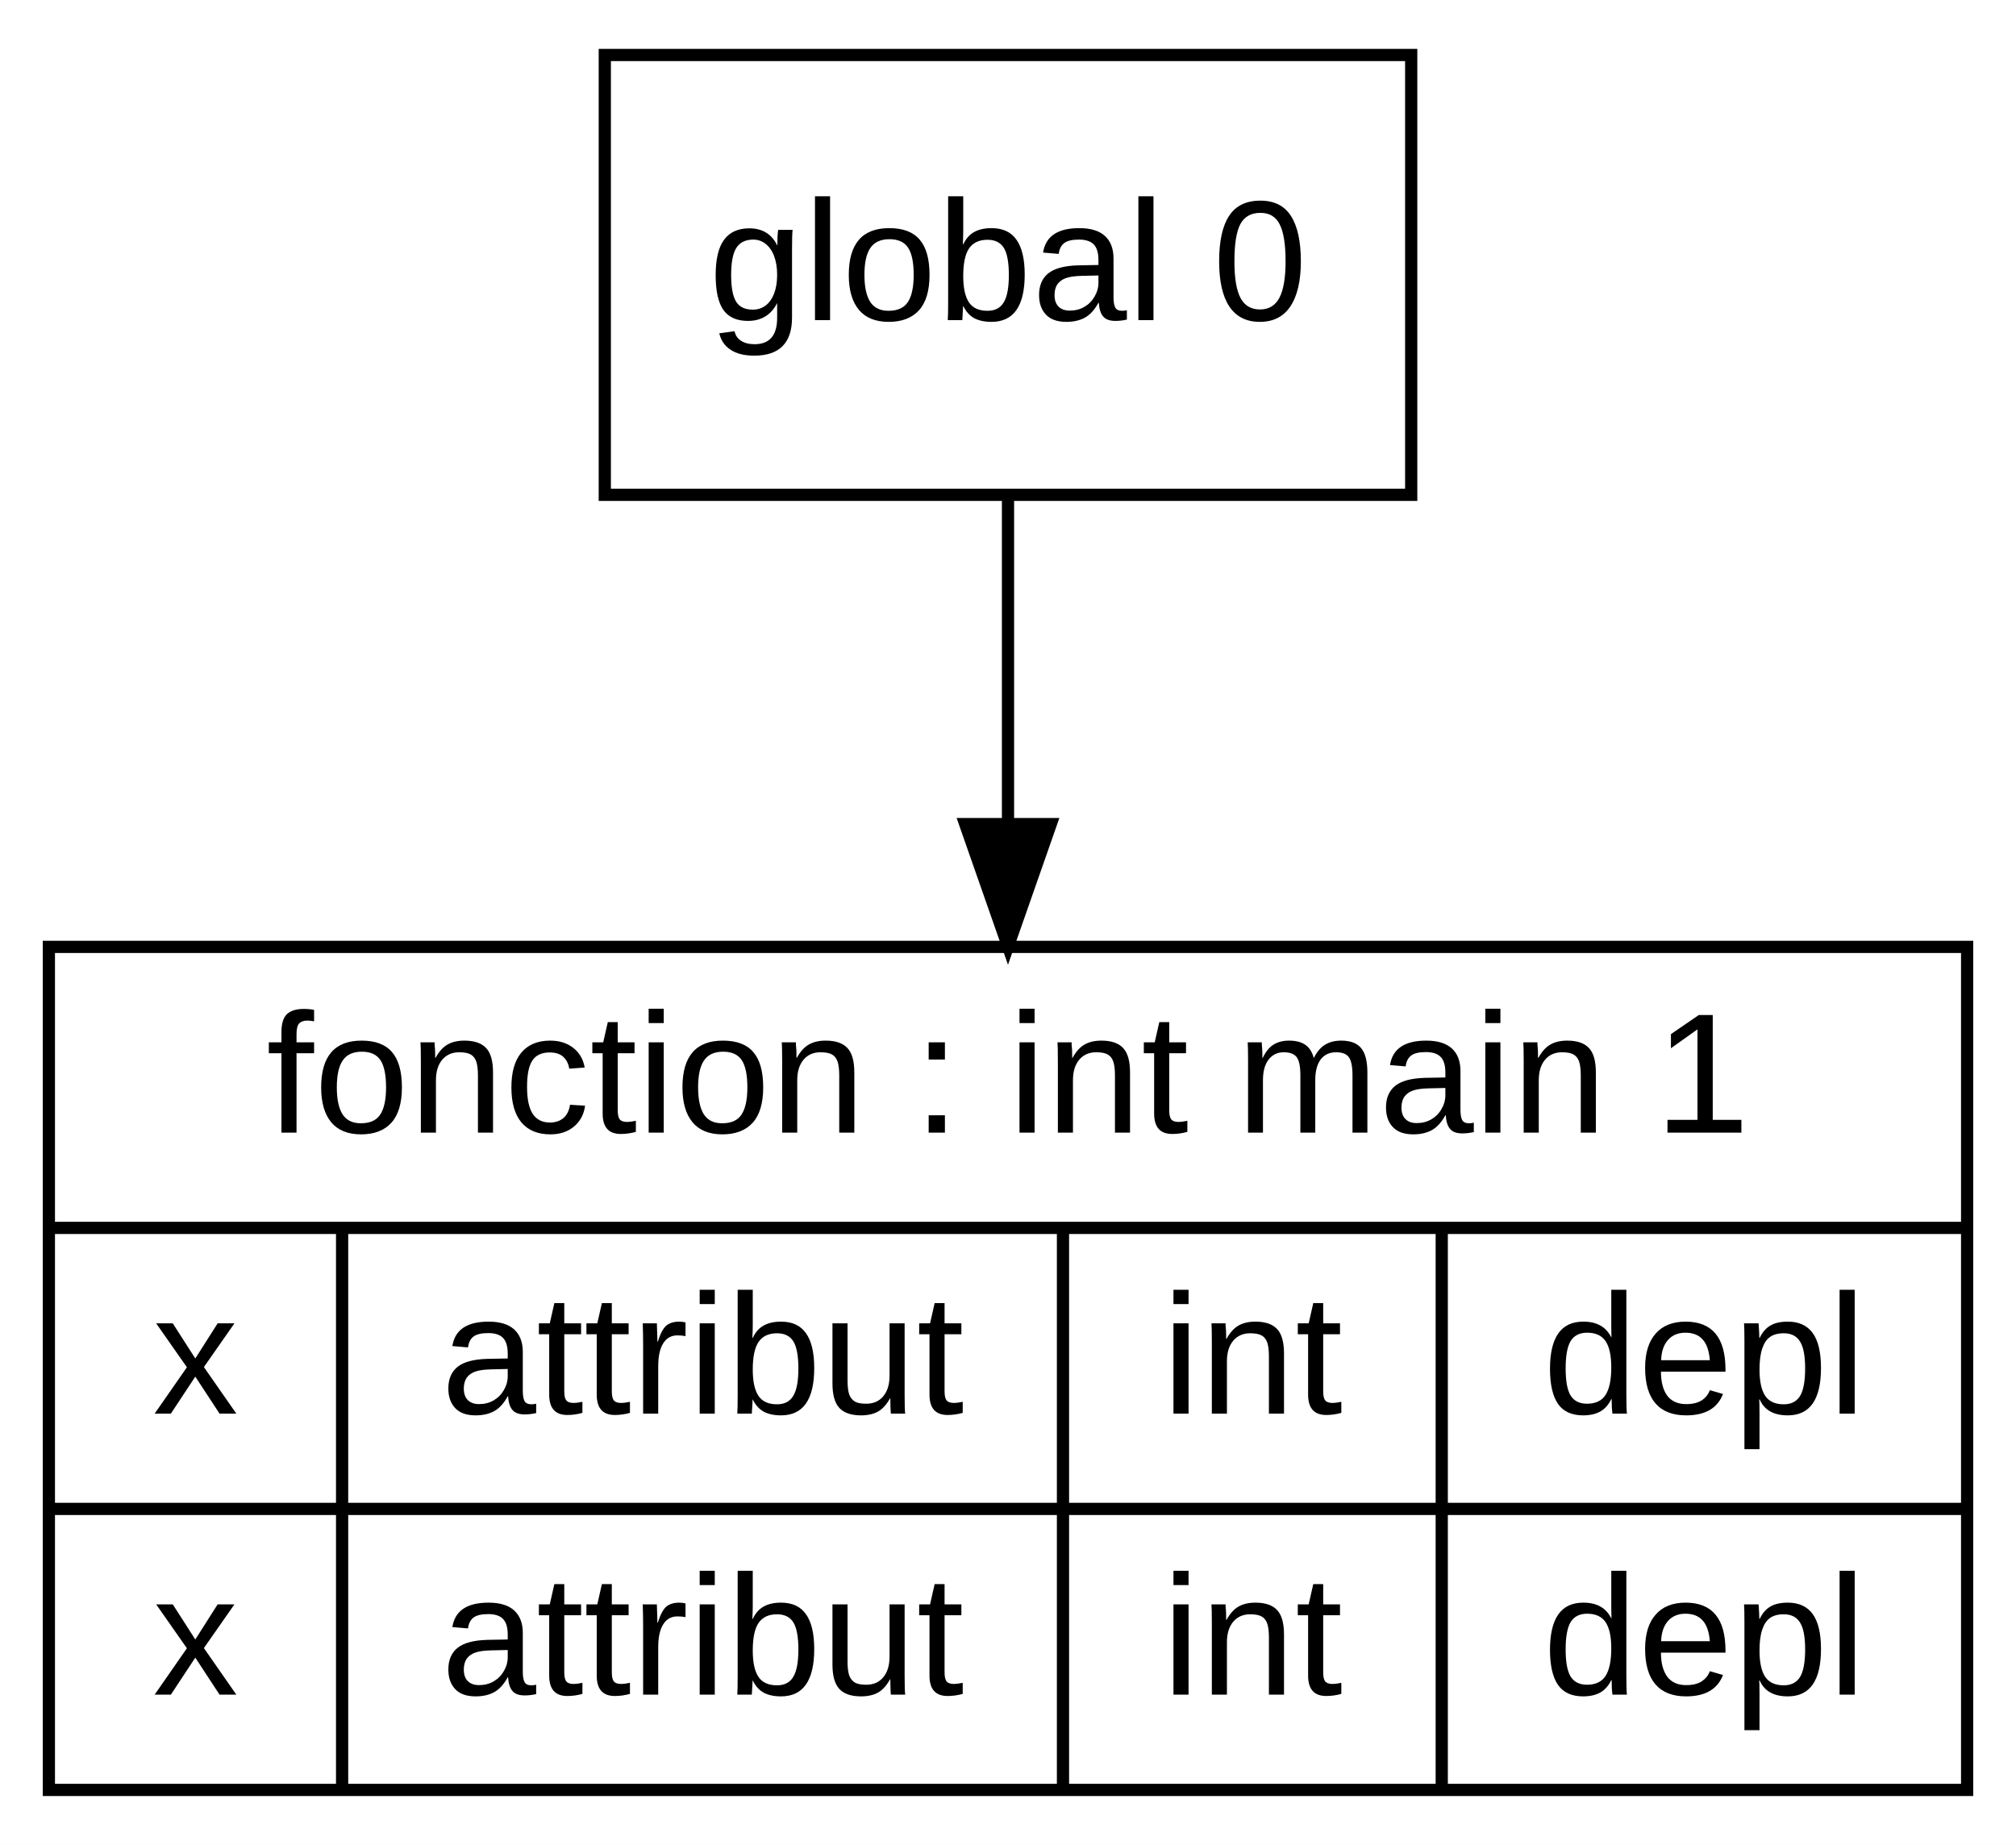
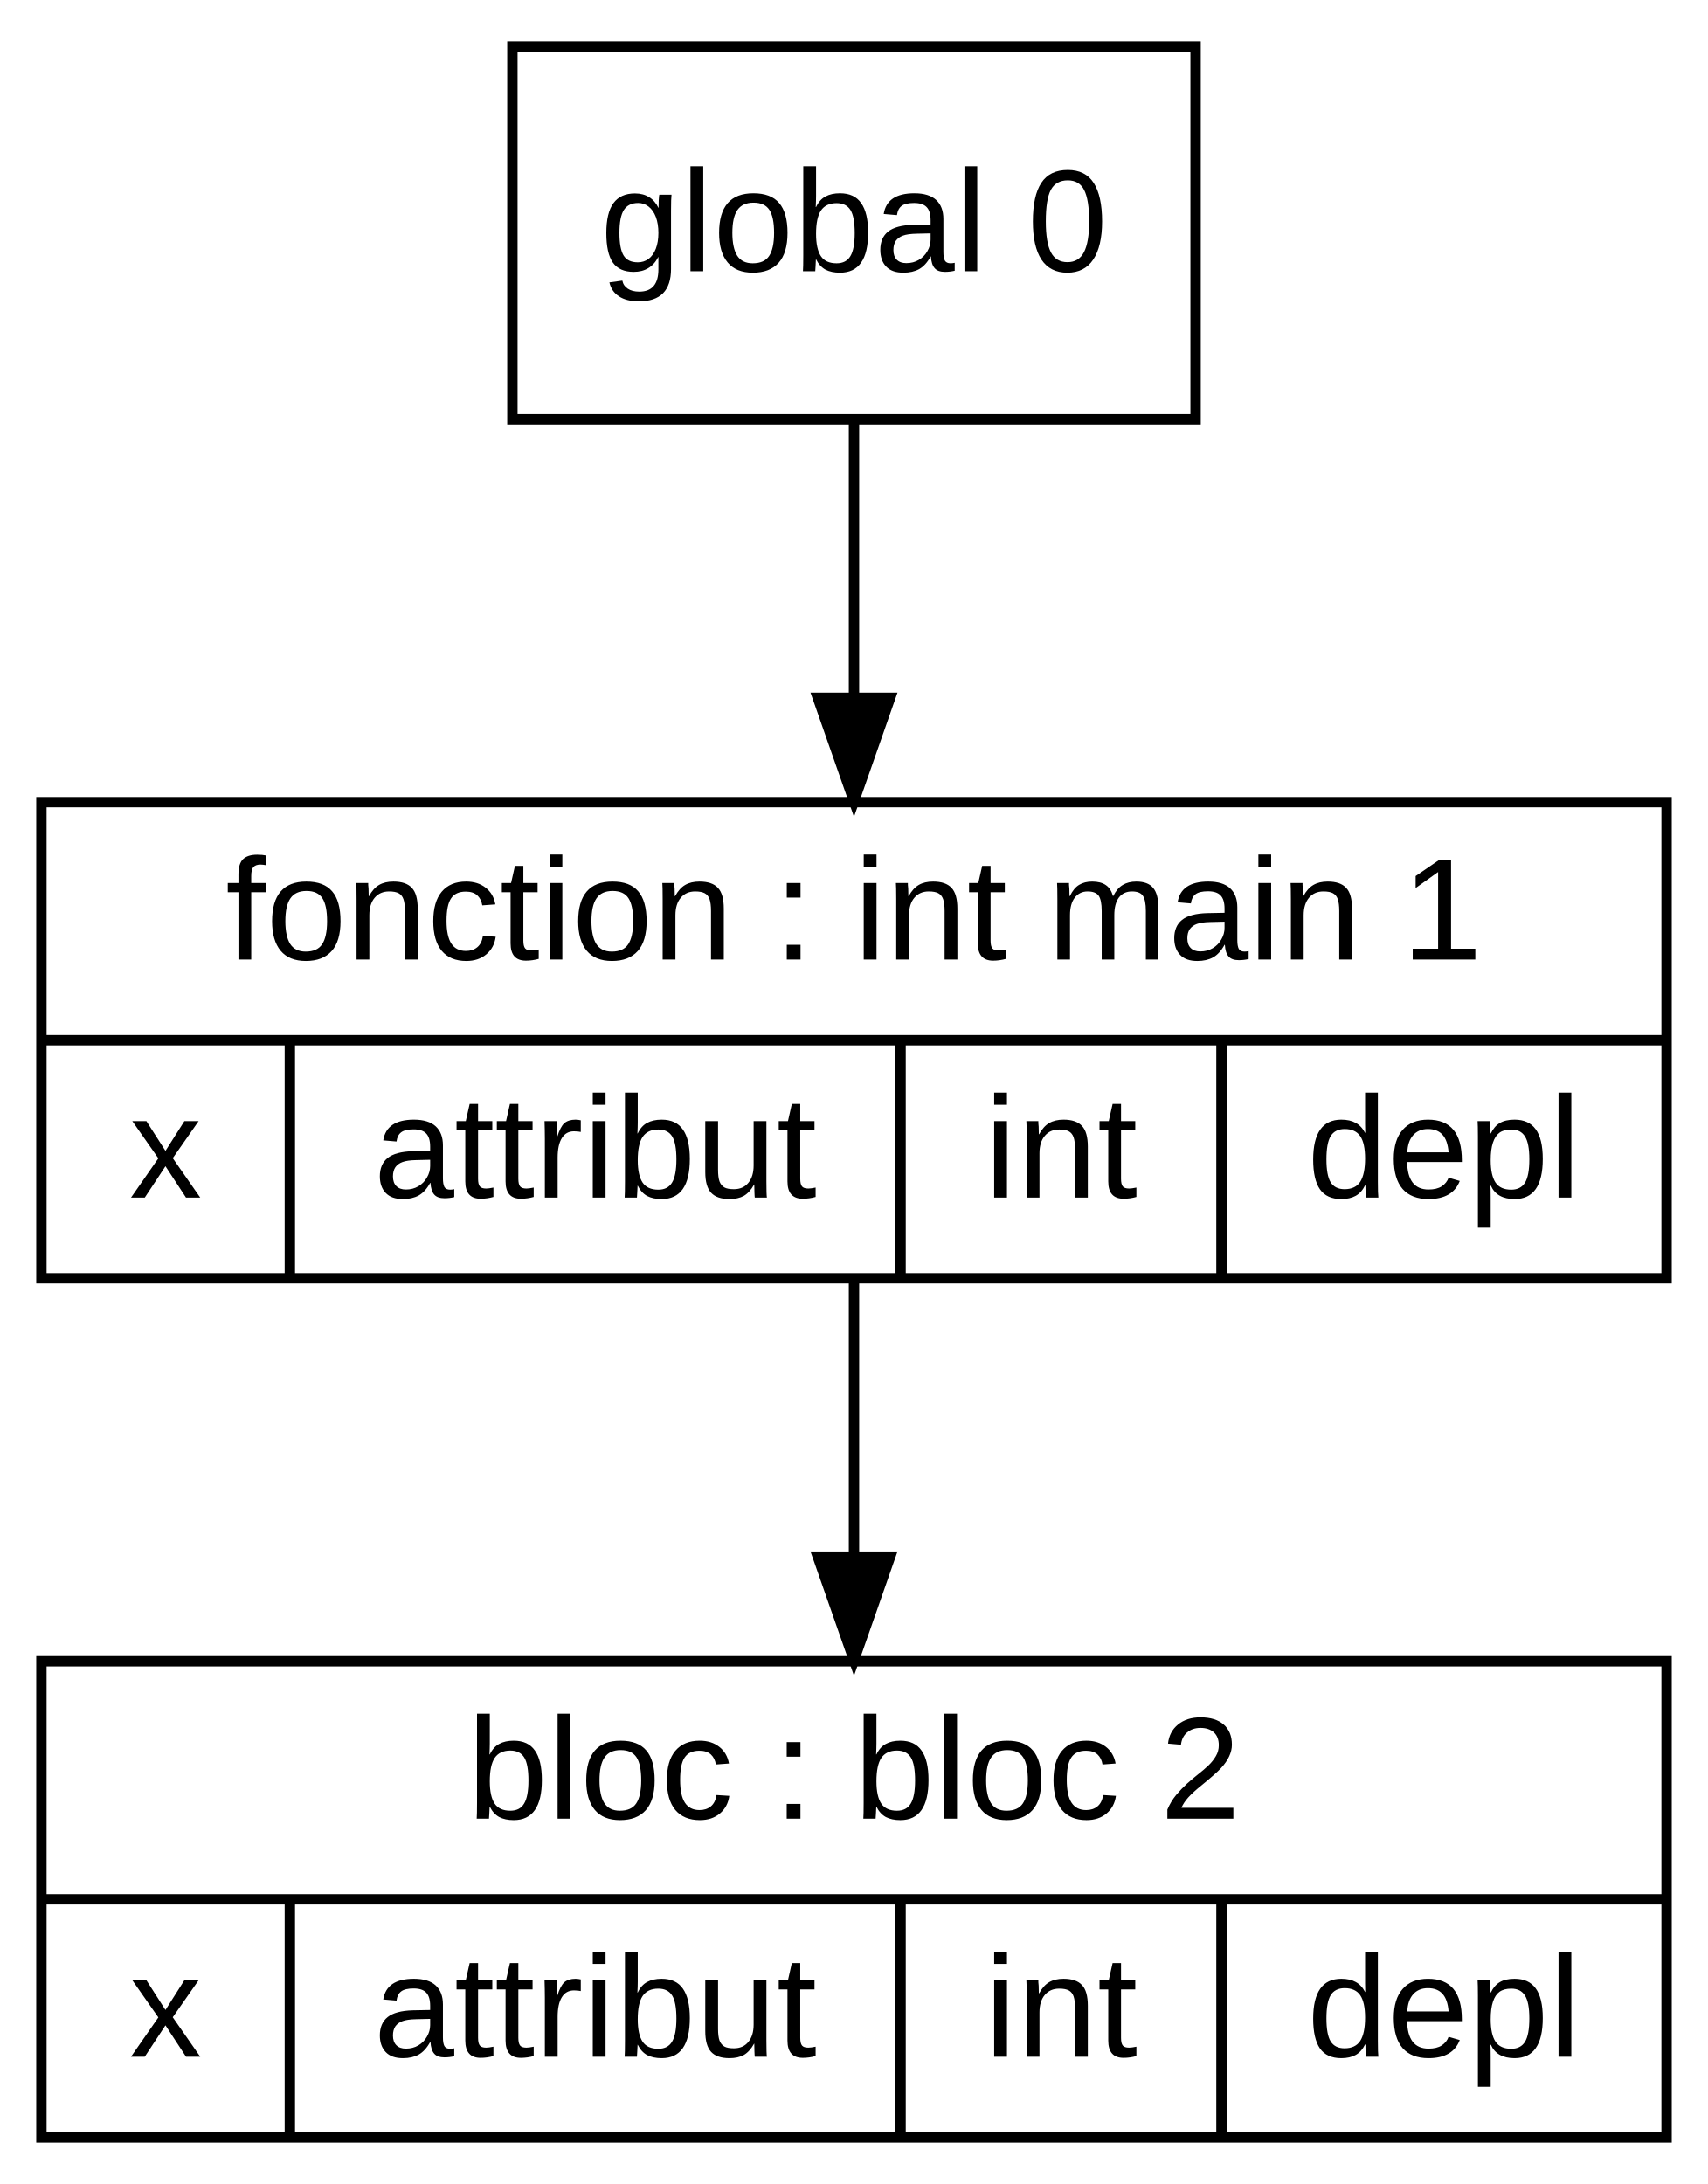
- <svg xmlns="http://www.w3.org/2000/svg" width="165pt" height="151pt" viewBox="0.00 0.00 165.00 151.00">
-   <g id="graph0" class="graph" transform="scale(1 1) rotate(0) translate(4 147)">
-     <polygon fill="white" stroke="transparent" points="-4,4 -4,-147 161,-147 161,4 -4,4" />
+ <svg xmlns="http://www.w3.org/2000/svg" width="165pt" height="211pt" viewBox="0.00 0.00 165.00 211.00">
+   <g id="graph0" class="graph" transform="scale(1 1) rotate(0) translate(4 207)">
+     <polygon fill="white" stroke="transparent" points="-4,4 -4,-207 161,-207 161,4 -4,4" />
    <g id="node1" class="node">
-       <polygon fill="none" stroke="black" points="0,-0.5 0,-69.5 157,-69.5 157,-0.5 0,-0.5" />
-       <text text-anchor="middle" x="78.5" y="-54.3" font-family="Arial" font-size="14.00">fonction : int main 1</text>
-       <polyline fill="none" stroke="black" points="0,-46.5 157,-46.5 " />
-       <text text-anchor="middle" x="12" y="-31.3" font-family="Arial" font-size="14.00">x</text>
-       <polyline fill="none" stroke="black" points="24,-23.5 24,-46.5 " />
-       <text text-anchor="middle" x="53.5" y="-31.3" font-family="Arial" font-size="14.00">attribut</text>
-       <polyline fill="none" stroke="black" points="83,-23.5 83,-46.5 " />
-       <text text-anchor="middle" x="98.5" y="-31.3" font-family="Arial" font-size="14.00">int</text>
-       <polyline fill="none" stroke="black" points="114,-23.5 114,-46.5 " />
-       <text text-anchor="middle" x="135.5" y="-31.3" font-family="Arial" font-size="14.00">depl</text>
+       <polygon fill="none" stroke="black" points="0,-0.5 0,-46.5 157,-46.5 157,-0.5 0,-0.5" />
+       <text text-anchor="middle" x="78.5" y="-31.3" font-family="Arial" font-size="14.00">bloc : bloc 2</text>
      <polyline fill="none" stroke="black" points="0,-23.5 157,-23.5 " />
      <text text-anchor="middle" x="12" y="-8.3" font-family="Arial" font-size="14.00">x</text>
      <polyline fill="none" stroke="black" points="24,-0.5 24,-23.5 " />
      <text text-anchor="middle" x="53.5" y="-8.3" font-family="Arial" font-size="14.00">attribut</text>
      <polyline fill="none" stroke="black" points="83,-0.5 83,-23.5 " />
      <text text-anchor="middle" x="98.5" y="-8.3" font-family="Arial" font-size="14.00">int</text>
      <polyline fill="none" stroke="black" points="114,-0.5 114,-23.5 " />
      <text text-anchor="middle" x="135.5" y="-8.3" font-family="Arial" font-size="14.00">depl</text>
    </g>
    <g id="node2" class="node">
-       <polygon fill="none" stroke="black" points="45.5,-106.5 45.5,-142.5 111.5,-142.5 111.5,-106.5 45.5,-106.5" />
-       <text text-anchor="middle" x="78.5" y="-120.8" font-family="Arial" font-size="14.00">global 0</text>
+       <polygon fill="none" stroke="black" points="0,-83.5 0,-129.5 157,-129.5 157,-83.5 0,-83.5" />
+       <text text-anchor="middle" x="78.5" y="-114.3" font-family="Arial" font-size="14.00">fonction : int main 1</text>
+       <polyline fill="none" stroke="black" points="0,-106.5 157,-106.5 " />
+       <text text-anchor="middle" x="12" y="-91.3" font-family="Arial" font-size="14.00">x</text>
+       <polyline fill="none" stroke="black" points="24,-83.5 24,-106.5 " />
+       <text text-anchor="middle" x="53.5" y="-91.3" font-family="Arial" font-size="14.00">attribut</text>
+       <polyline fill="none" stroke="black" points="83,-83.5 83,-106.5 " />
+       <text text-anchor="middle" x="98.5" y="-91.3" font-family="Arial" font-size="14.00">int</text>
+       <polyline fill="none" stroke="black" points="114,-83.5 114,-106.5 " />
+       <text text-anchor="middle" x="135.5" y="-91.3" font-family="Arial" font-size="14.00">depl</text>
+     </g>
+     <g id="edge2" class="edge">
+       <path fill="none" stroke="black" d="M78.5,-83.37C78.5,-75.15 78.5,-65.66 78.5,-56.73" />
+       <polygon fill="black" stroke="black" points="82,-56.61 78.5,-46.61 75,-56.61 82,-56.61" />
+     </g>
+     <g id="node3" class="node">
+       <polygon fill="none" stroke="black" points="45.5,-166.5 45.5,-202.5 111.5,-202.5 111.5,-166.5 45.5,-166.5" />
+       <text text-anchor="middle" x="78.5" y="-180.8" font-family="Arial" font-size="14.00">global 0</text>
    </g>
    <g id="edge1" class="edge">
-       <path fill="none" stroke="black" d="M78.5,-106.21C78.5,-98.53 78.5,-89.11 78.5,-79.69" />
-       <polygon fill="black" stroke="black" points="82,-79.55 78.5,-69.55 75,-79.55 82,-79.55" />
+       <path fill="none" stroke="black" d="M78.5,-166.25C78.5,-158.36 78.5,-148.75 78.5,-139.6" />
+       <polygon fill="black" stroke="black" points="82,-139.59 78.5,-129.59 75,-139.59 82,-139.59" />
    </g>
  </g>
</svg>
